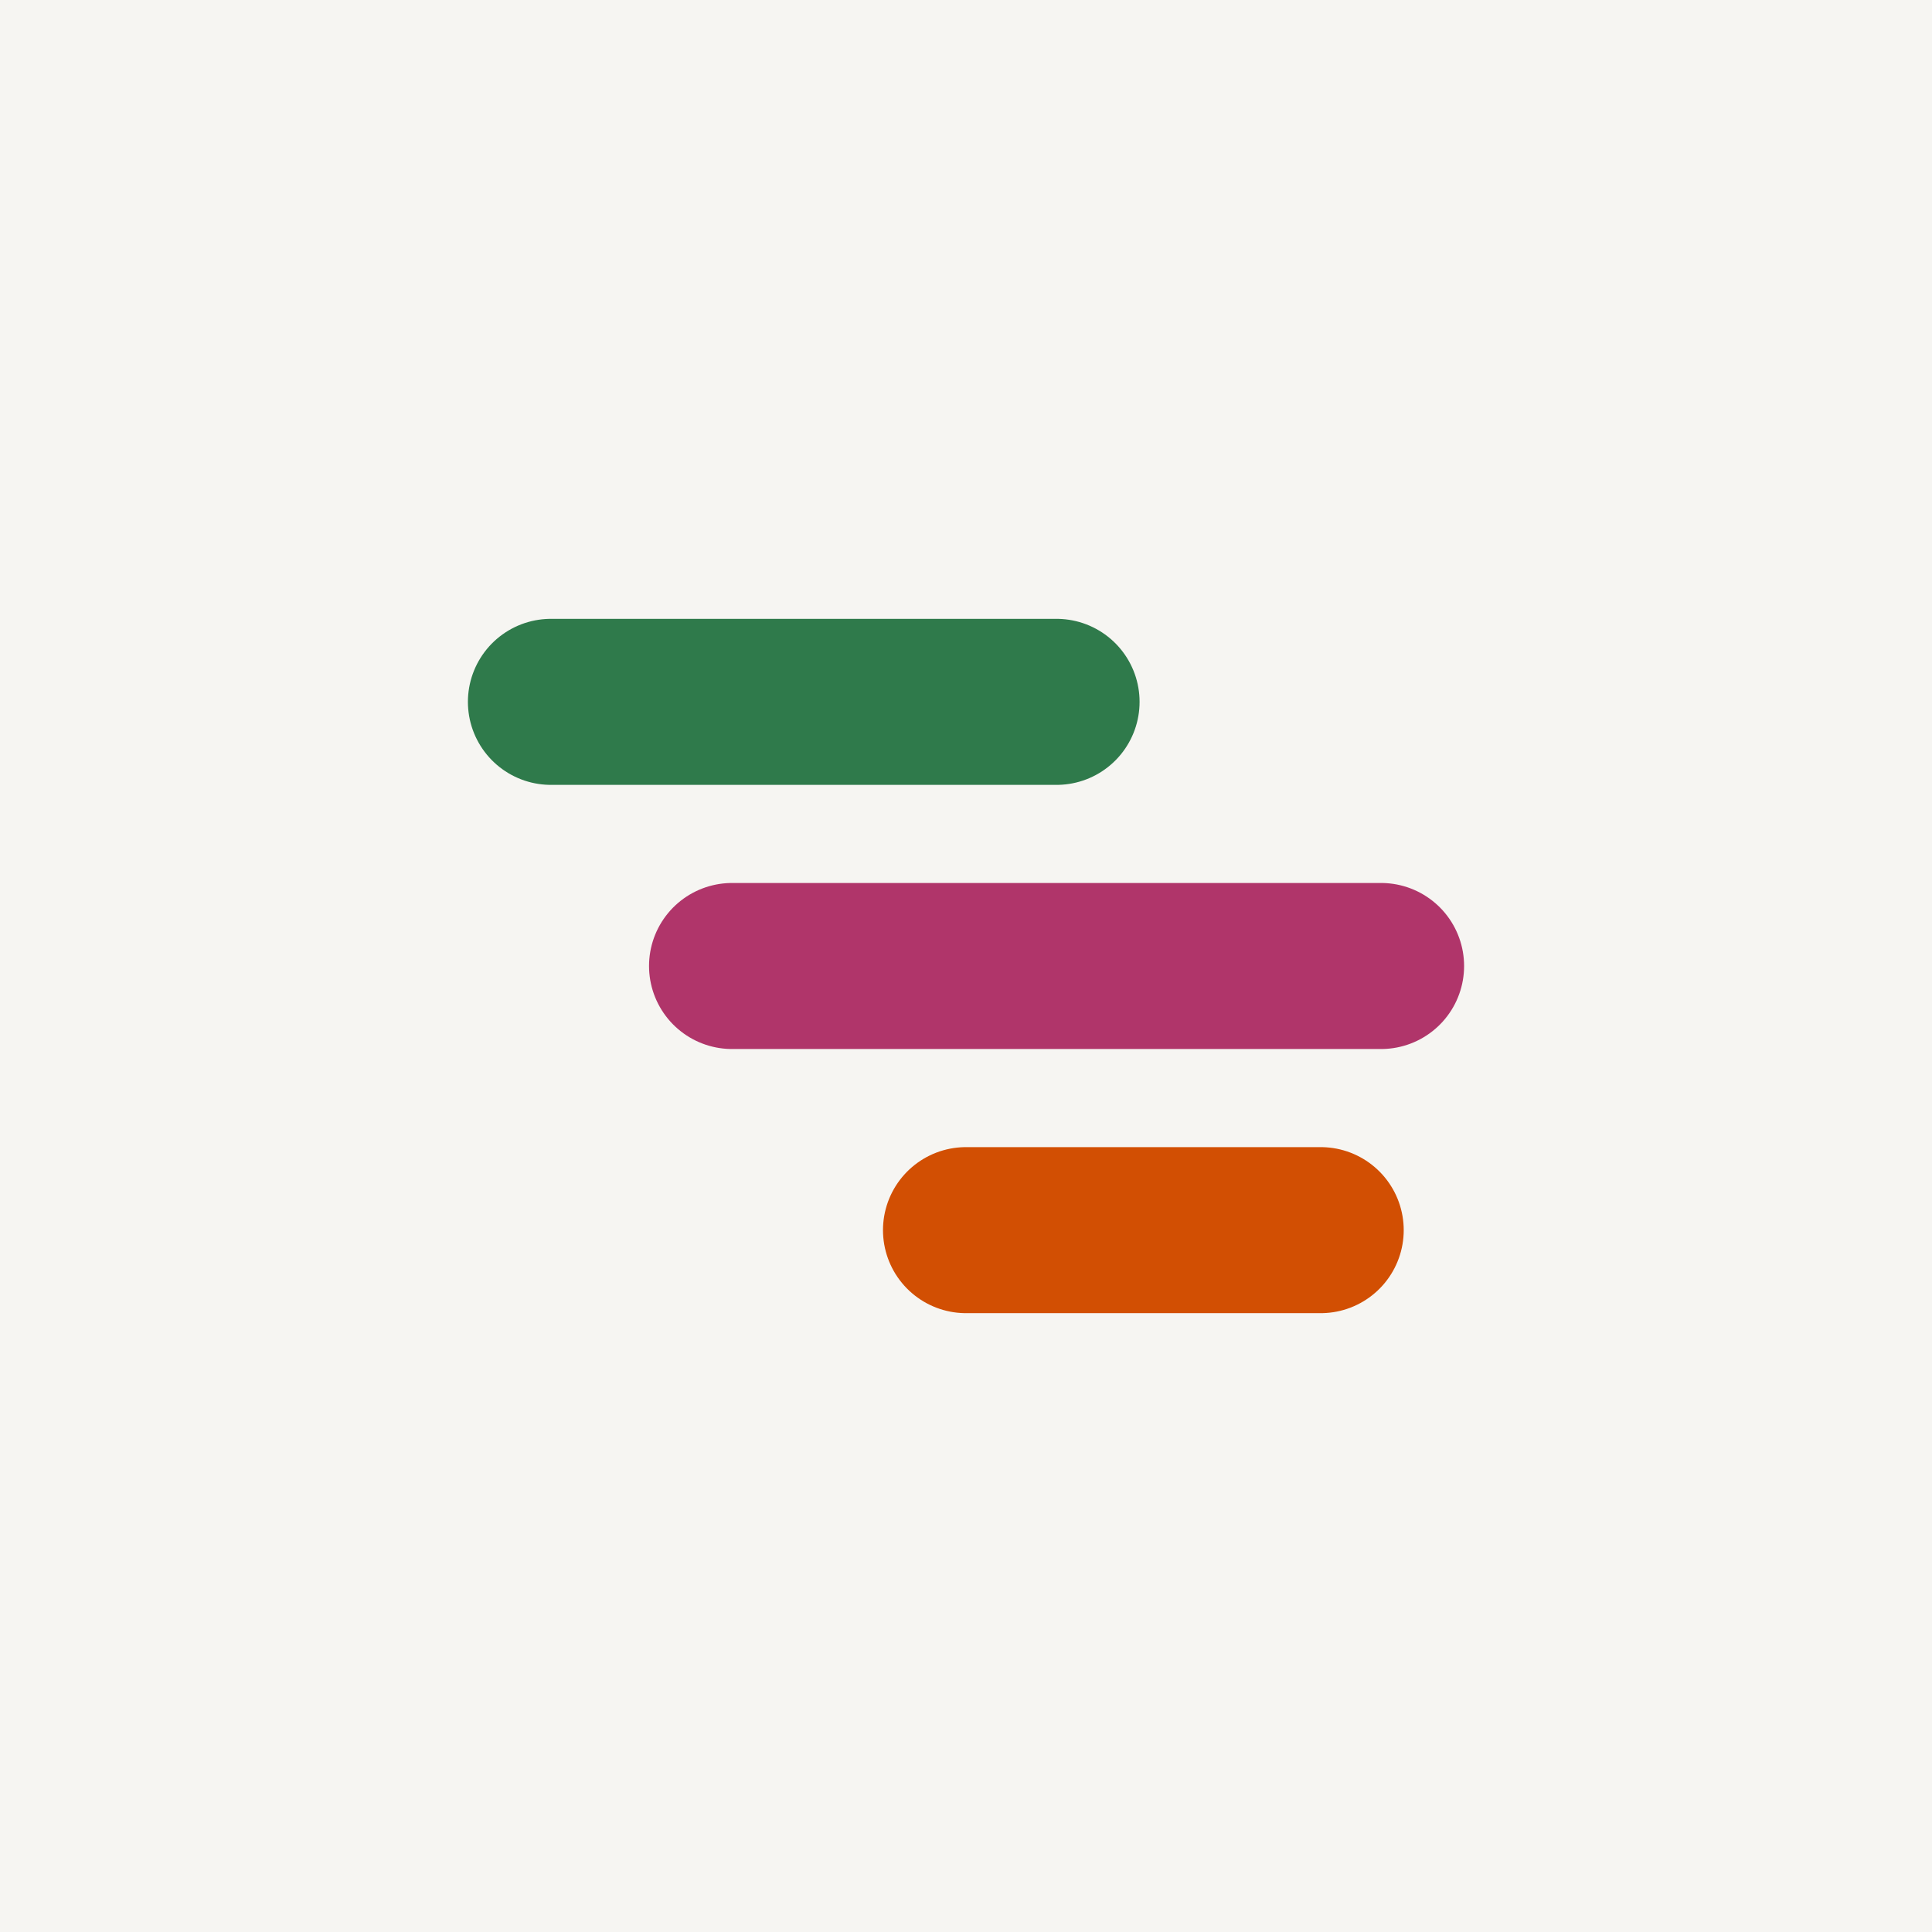
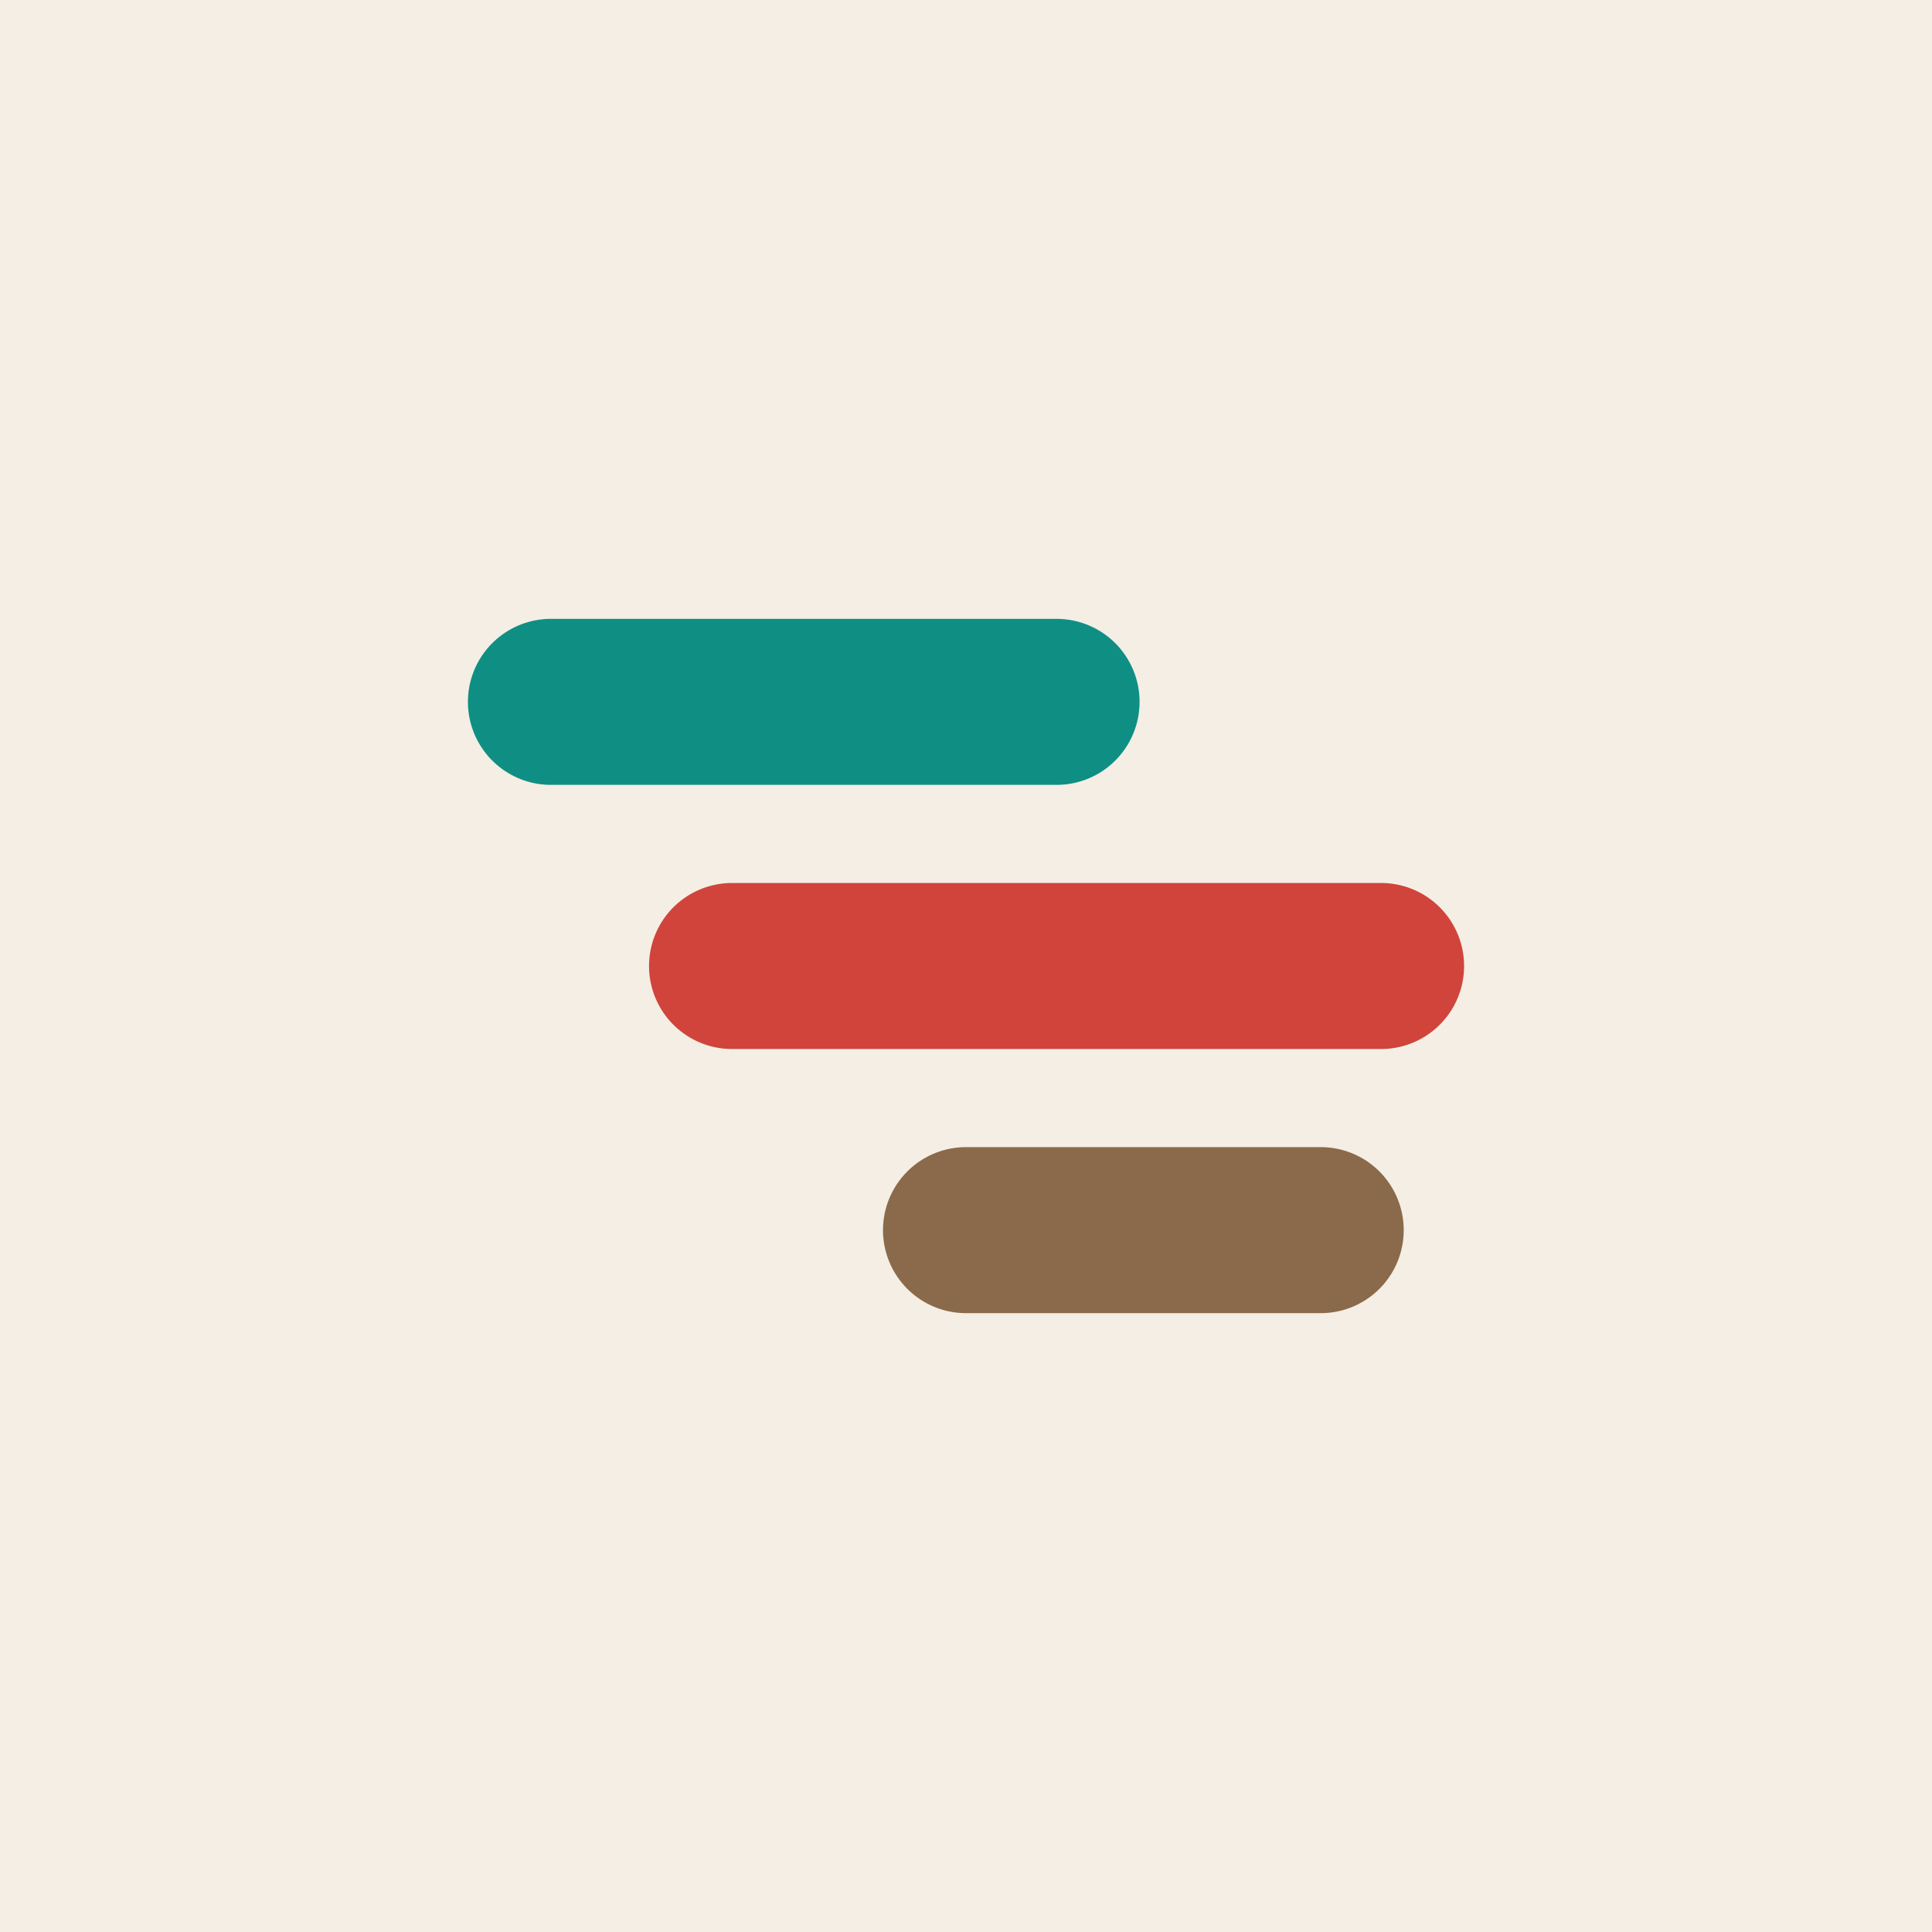
<svg xmlns="http://www.w3.org/2000/svg" width="1024" height="1024" viewBox="0 0 1024 1024">
-   <rect width="1024" height="1024" fill="#f6f5f2" />
+   <rect width="1024" height="1024" fill="#f4eee4" />
  <g stroke-linecap="round" stroke-width="88">
-     <line x1="292" y1="372" x2="560" y2="372" stroke="#2f7a4b" />
-     <line x1="388" y1="512" x2="732" y2="512" stroke="#b0356a" />
-     <line x1="512" y1="652" x2="700" y2="652" stroke="#d24f03" />
+     <line x1="292" y1="372" x2="560" y2="372" stroke="#0f8f84" />
+     <line x1="388" y1="512" x2="732" y2="512" stroke="#d0443c" />
+     <line x1="512" y1="652" x2="700" y2="652" stroke="#8a6a4a" />
  </g>
</svg>
